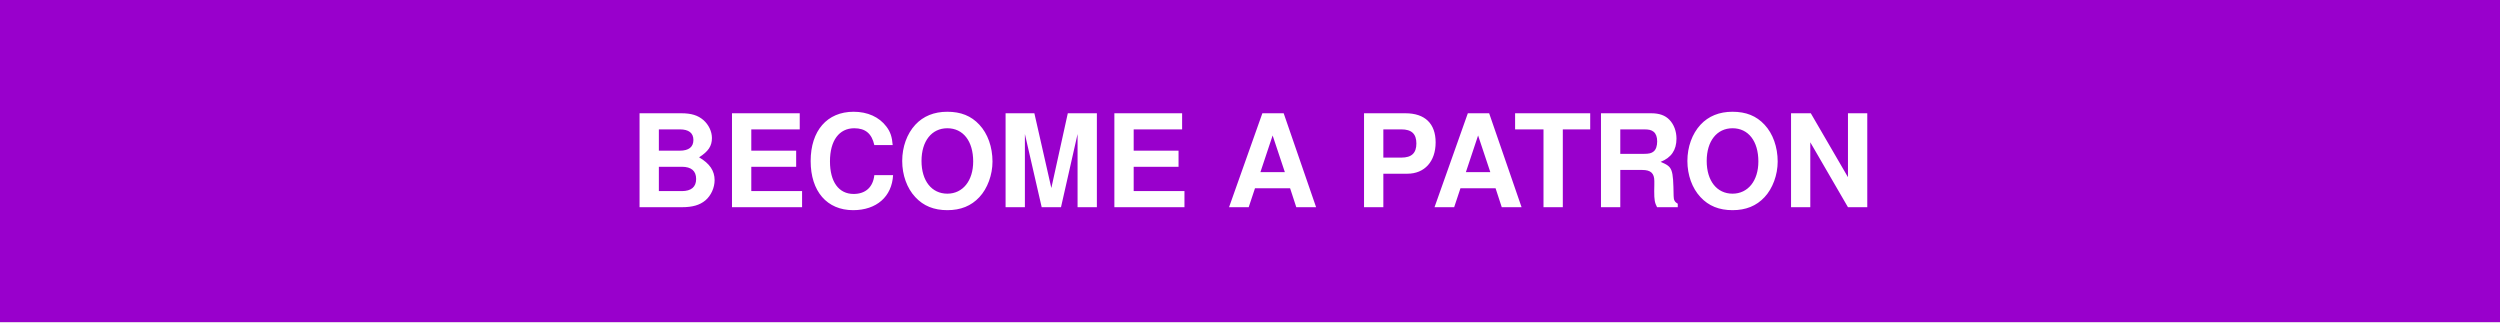
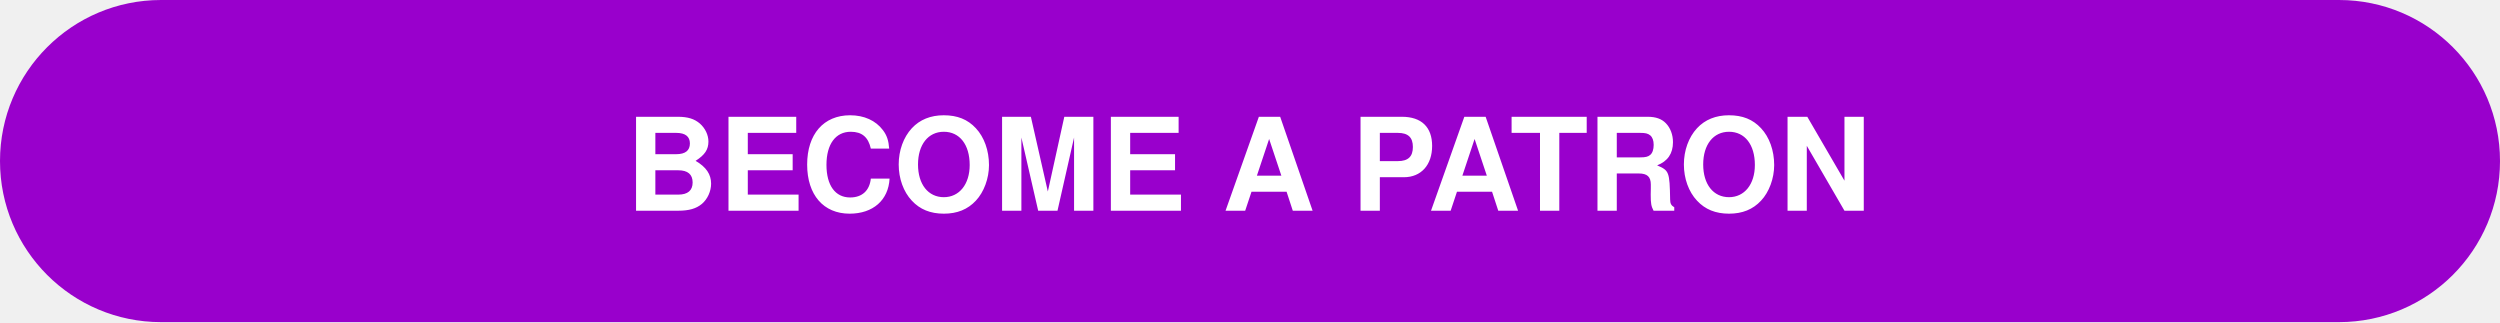
<svg xmlns="http://www.w3.org/2000/svg" width="714" height="92">
-   <defs>
-     <style>
-       .cls-1 { fill: #90c; } .cls-2 { font-size: 36px; fill: #fff; text-anchor: middle; font-family: "Helvetica Neue", Helvetica, sans-serif; font-weight: 700; }
-     </style>
-   </defs>
-   <path d="M0 0h714v92H0z" class="cls-1" />
-   <text id="BECOME_A_PATRON" data-name="BECOME A PATRON" class="cls-2" transform="matrix(1.02 0 0 1.022 357.59 59.177)">
+   <rect width="714" height="92" fill="#90c" rx="46" ry="46" />
+   <text fill="#fff" data-name="BECOME A PATRON" font-family="Helvetica" font-size="36" font-weight="700" text-anchor="middle" transform="matrix(1.02 0 0 1.022 356.59 60.18)">
    <tspan x="0">BECOME A PATRON</tspan>
  </text>
</svg>
